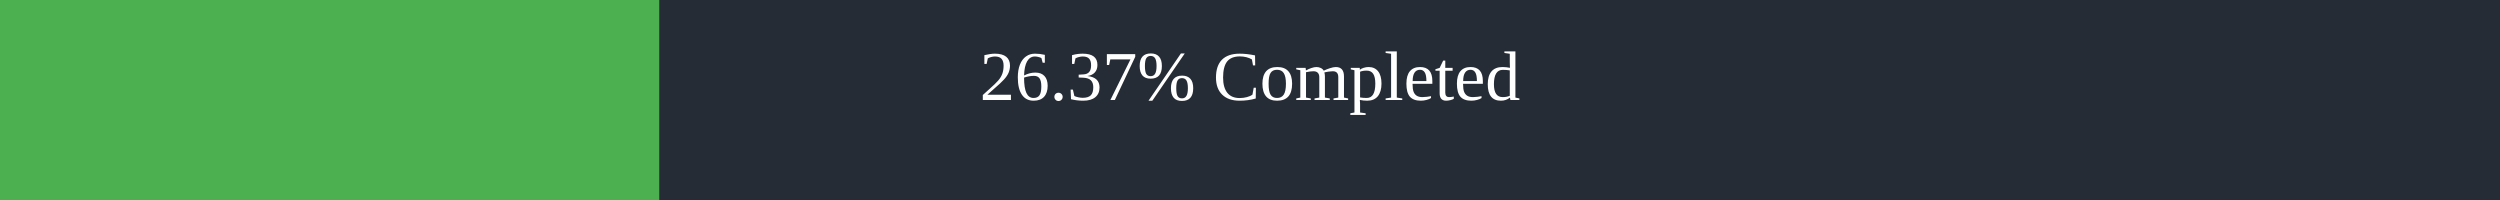
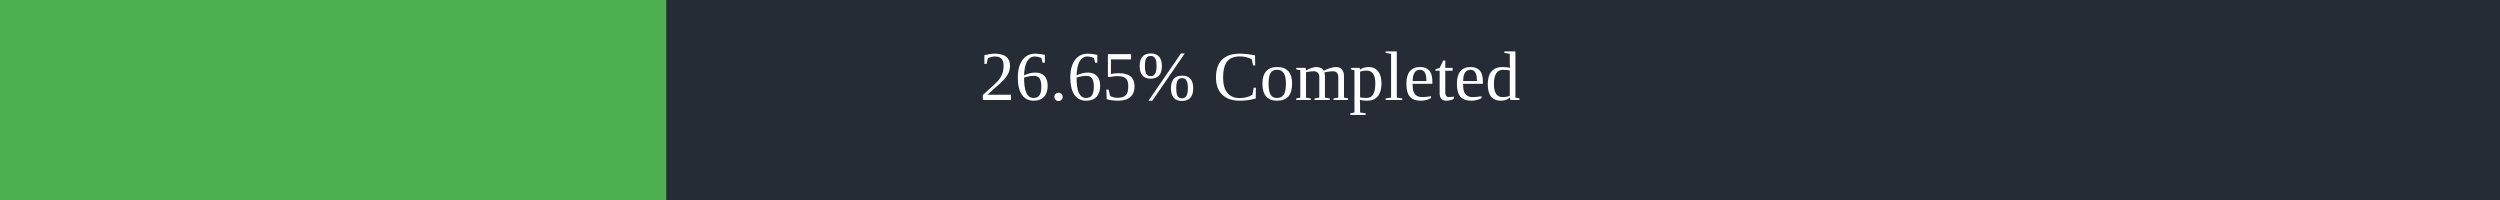
<svg xmlns="http://www.w3.org/2000/svg" width="500" height="40">
  <rect x="0" y="0" width="500" height="40" fill="#262C36" />
-   <rect x="0" y="0" width="131.85" height="40" fill="#4caf50" />
+   <rect x="0" y="0" width="133.25" height="40" fill="#4caf50" />
  <text x="250" y="20" text-anchor="middle" alignment-baseline="middle" font-size="14" fill="white">
-         26.37% Completed
+         26.65% Completed
      </text>
</svg>
